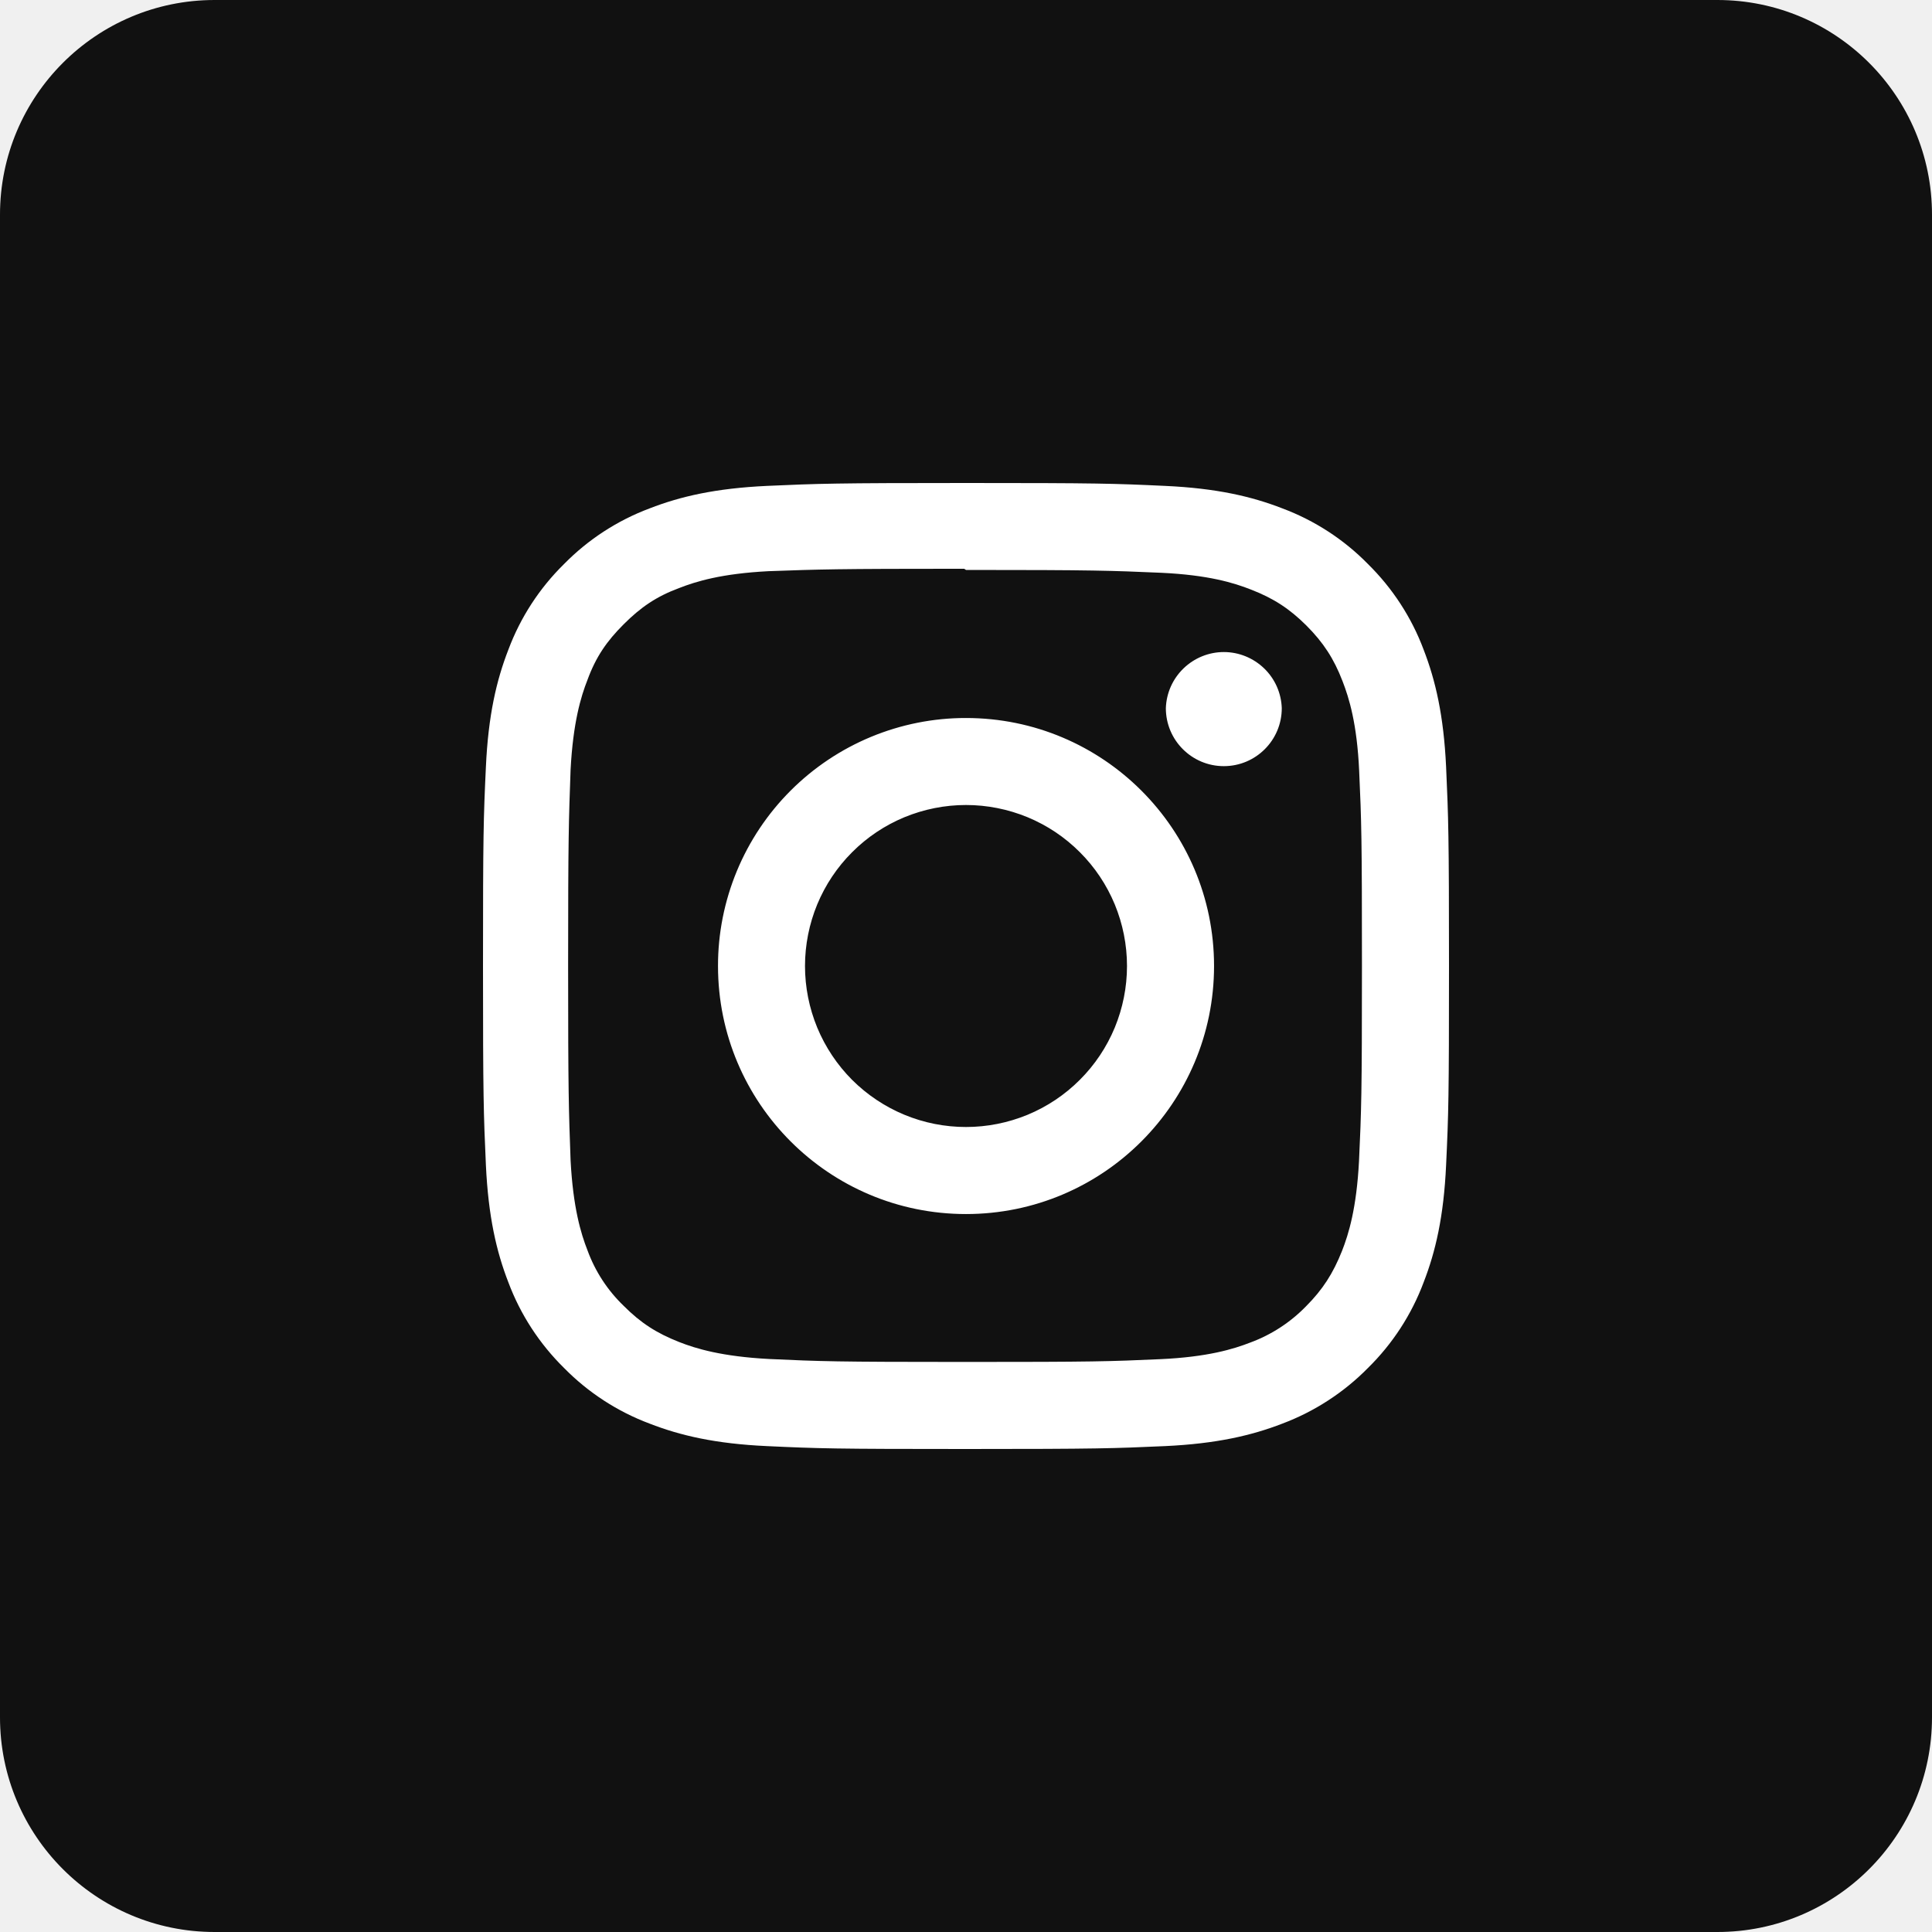
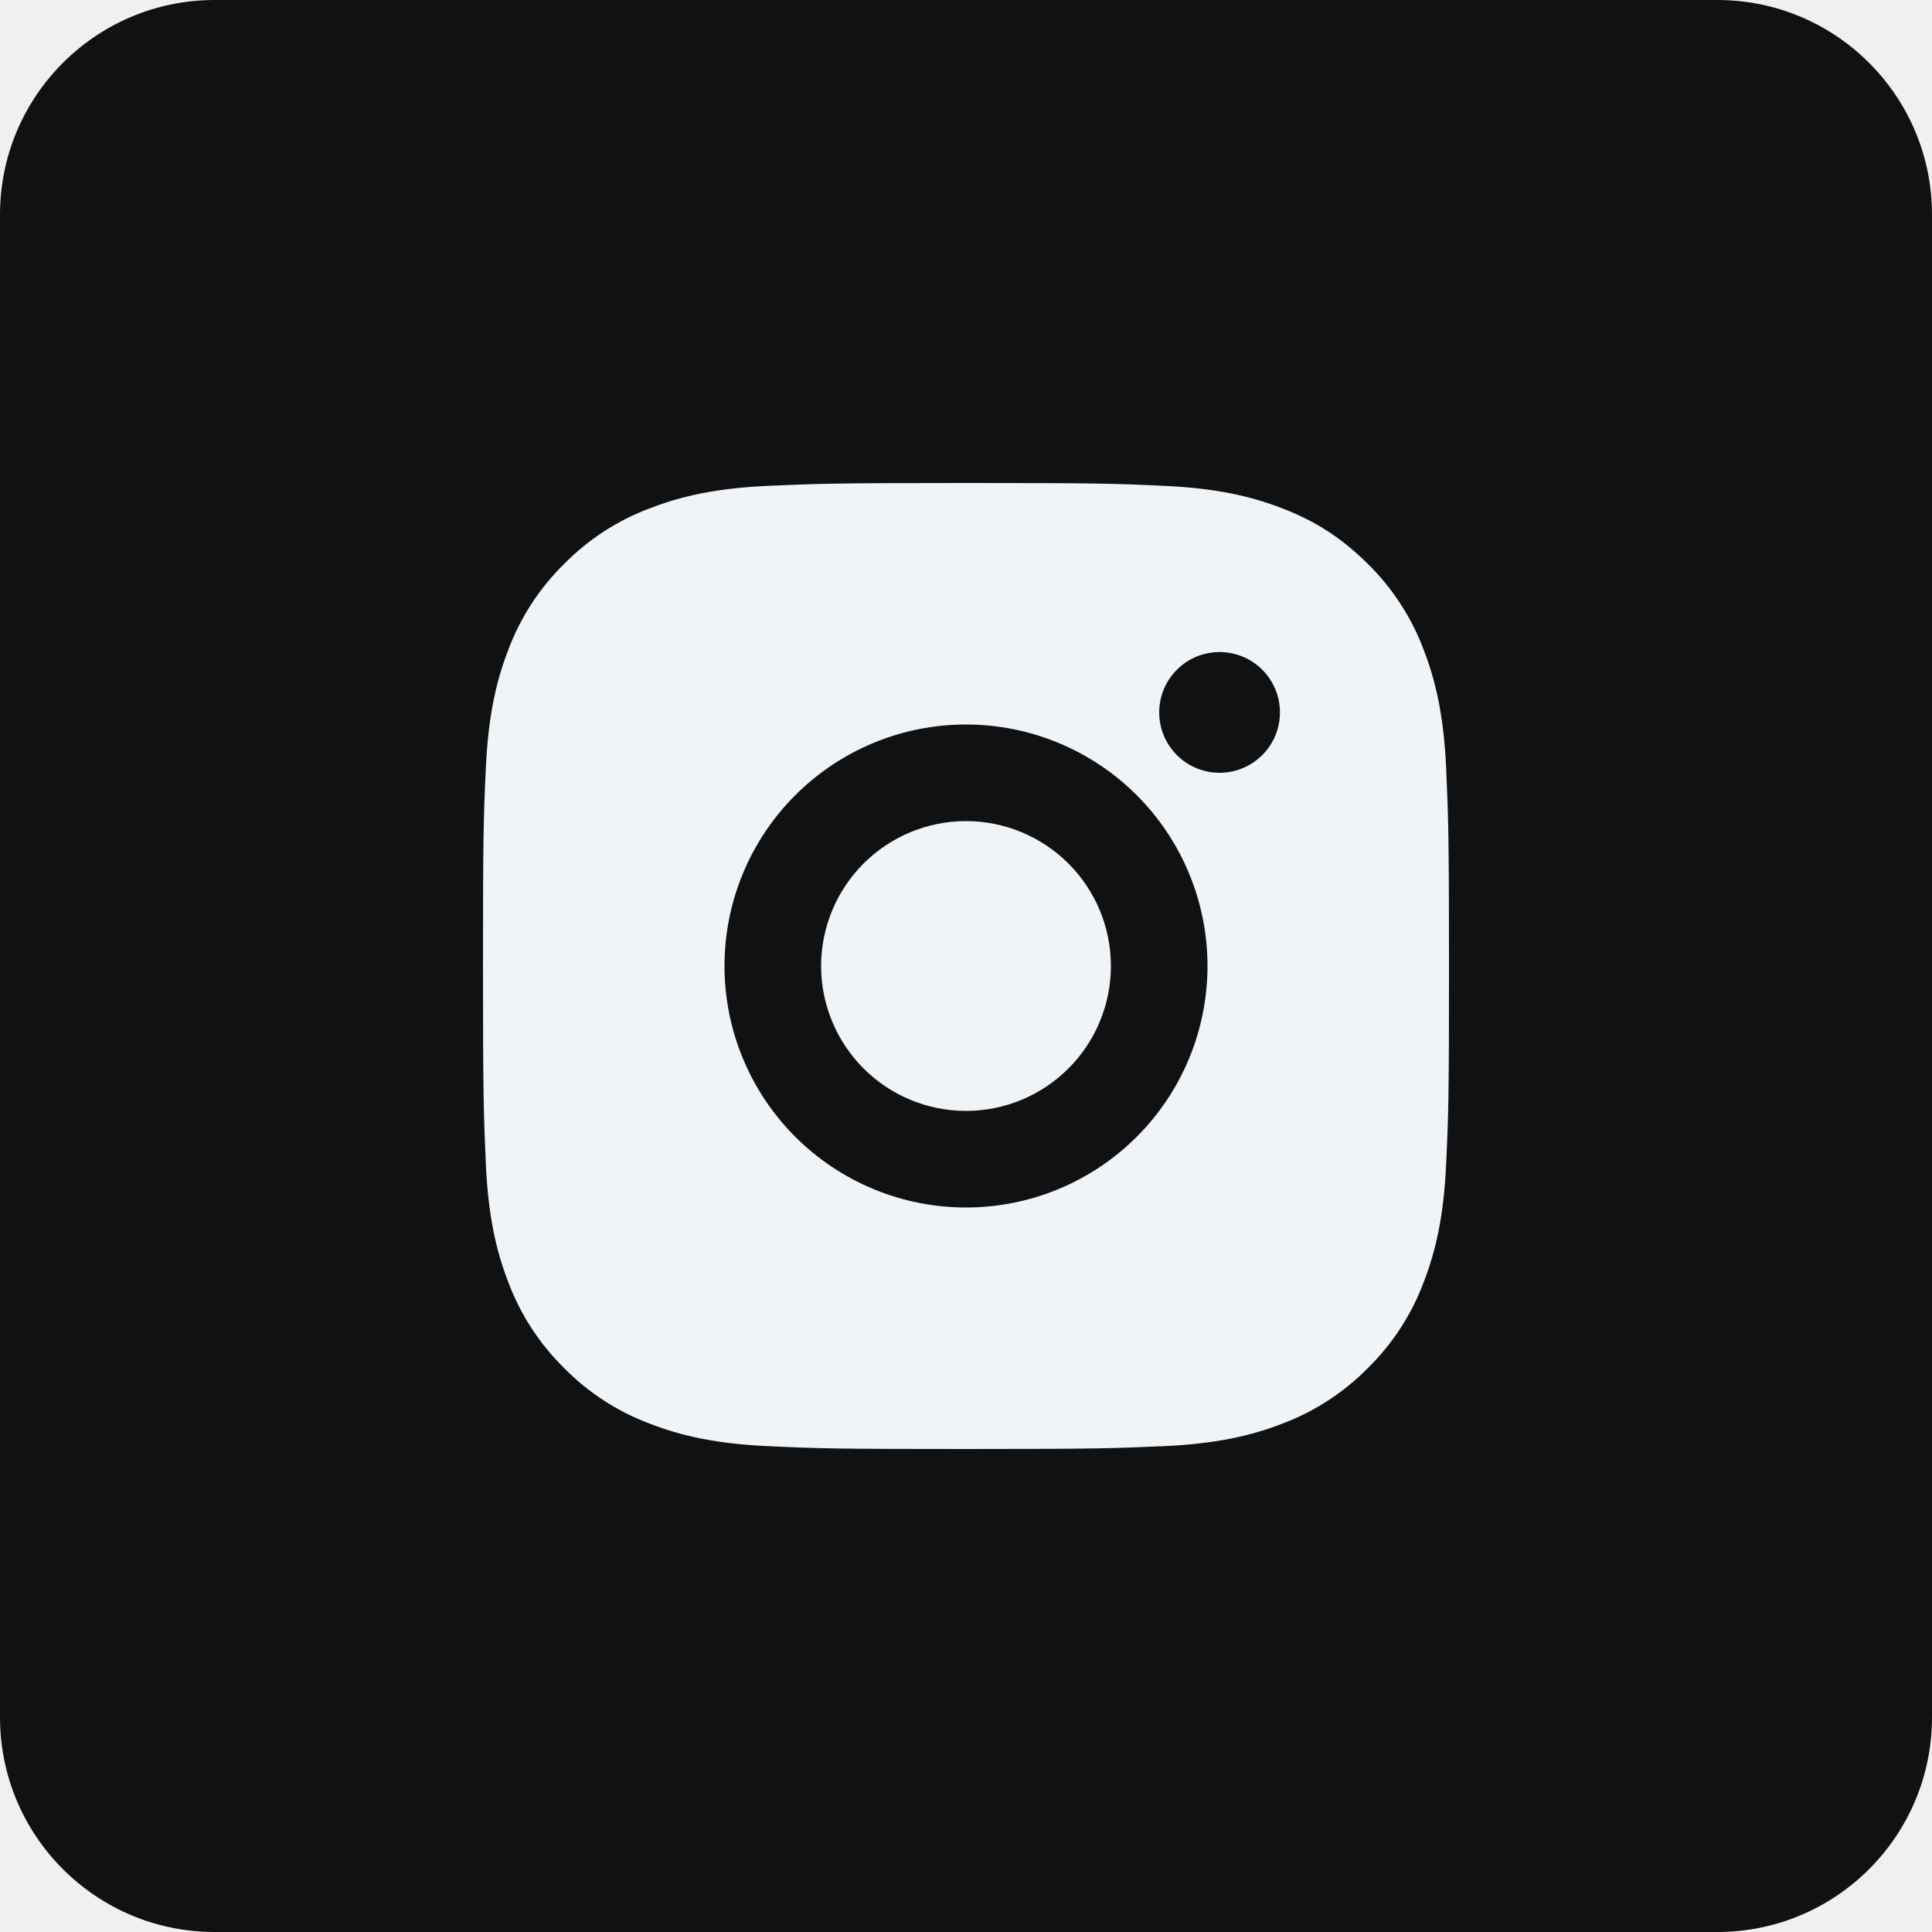
<svg xmlns="http://www.w3.org/2000/svg" width="36" height="36" viewBox="0 0 36 36" fill="none">
-   <rect width="36" height="36" rx="4" fill="#111111" />
-   <path d="M18 9C15.555 9 15.249 9.011 14.29 9.054C13.331 9.099 12.679 9.25 12.105 9.473C11.504 9.698 10.96 10.052 10.51 10.51C10.052 10.96 9.698 11.504 9.473 12.105C9.25 12.679 9.098 13.331 9.054 14.29C9.009 15.25 9 15.555 9 18C9 20.445 9.011 20.751 9.054 21.71C9.099 22.668 9.25 23.321 9.473 23.895C9.698 24.496 10.053 25.04 10.51 25.49C10.96 25.948 11.504 26.302 12.105 26.527C12.679 26.75 13.332 26.902 14.29 26.946C15.25 26.991 15.555 27 18 27C20.445 27 20.751 26.989 21.71 26.946C22.668 26.901 23.321 26.749 23.895 26.527C24.495 26.301 25.04 25.947 25.49 25.49C25.948 25.04 26.302 24.496 26.527 23.895C26.75 23.321 26.902 22.668 26.946 21.71C26.991 20.75 27 20.445 27 18C27 15.555 26.989 15.249 26.946 14.29C26.901 13.332 26.749 12.678 26.527 12.105C26.302 11.504 25.947 10.96 25.49 10.51C25.041 10.052 24.496 9.698 23.895 9.473C23.321 9.25 22.668 9.098 21.71 9.054C20.75 9.009 20.445 9 18 9ZM18 10.62C20.402 10.62 20.689 10.632 21.638 10.673C22.515 10.714 22.991 10.86 23.308 10.985C23.73 11.148 24.028 11.342 24.344 11.657C24.658 11.972 24.854 12.271 25.016 12.692C25.139 13.009 25.286 13.485 25.326 14.363C25.369 15.312 25.378 15.597 25.378 18C25.378 20.403 25.367 20.689 25.323 21.638C25.277 22.515 25.131 22.991 25.007 23.308C24.839 23.73 24.648 24.028 24.333 24.344C24.042 24.642 23.689 24.872 23.298 25.016C22.983 25.139 22.499 25.286 21.622 25.326C20.666 25.369 20.385 25.378 17.977 25.378C15.569 25.378 15.288 25.367 14.333 25.323C13.455 25.277 12.971 25.131 12.656 25.007C12.229 24.839 11.936 24.648 11.622 24.333C11.321 24.044 11.09 23.69 10.947 23.298C10.823 22.983 10.678 22.499 10.632 21.622C10.598 20.677 10.586 20.385 10.586 17.989C10.586 15.592 10.598 15.299 10.632 14.343C10.678 13.466 10.823 12.982 10.947 12.668C11.104 12.24 11.306 11.947 11.622 11.632C11.936 11.318 12.229 11.115 12.656 10.957C12.971 10.834 13.444 10.688 14.322 10.643C15.278 10.609 15.559 10.598 17.966 10.598L18 10.62ZM18 13.379C17.393 13.378 16.792 13.498 16.231 13.73C15.671 13.962 15.161 14.303 14.732 14.732C14.303 15.161 13.962 15.671 13.73 16.231C13.498 16.792 13.378 17.393 13.379 18C13.379 20.554 15.448 22.622 18 22.622C20.554 22.622 22.622 20.552 22.622 18C22.622 15.446 20.552 13.379 18 13.379V13.379ZM18 21C17.606 21 17.216 20.923 16.852 20.772C16.488 20.621 16.157 20.4 15.878 20.122C15.6 19.843 15.379 19.512 15.228 19.148C15.078 18.784 15 18.394 15 18C15 17.606 15.078 17.216 15.228 16.852C15.379 16.488 15.6 16.157 15.879 15.879C16.157 15.6 16.488 15.379 16.852 15.228C17.216 15.078 17.606 15 18 15C18.394 15 18.784 15.078 19.148 15.228C19.512 15.379 19.843 15.6 20.121 15.879C20.4 16.157 20.621 16.488 20.772 16.852C20.922 17.216 21 17.606 21 18C21 18.394 20.922 18.784 20.772 19.148C20.621 19.512 20.4 19.843 20.121 20.121C19.843 20.4 19.512 20.621 19.148 20.772C18.784 20.922 18.394 21 18 21V21ZM23.884 13.196C23.884 13.793 23.4 14.276 22.804 14.276C22.208 14.276 21.724 13.792 21.724 13.196C21.733 12.916 21.851 12.65 22.053 12.455C22.254 12.26 22.524 12.15 22.804 12.15C23.085 12.15 23.354 12.26 23.556 12.455C23.758 12.65 23.875 12.916 23.884 13.196V13.196Z" fill="white" />
+   <path d="M32 0H4C1.791 0 0 1.791 0 4V32C0 34.209 1.791 36 4 36H32C34.209 36 36 34.209 36 32V4C36 1.791 34.209 0 32 0Z" fill="#111111" />
+   <path d="M18 9C20.445 9 20.75 9.009 21.71 9.054C22.668 9.099 23.321 9.249 23.895 9.473C24.489 9.701 24.989 10.011 25.49 10.51C25.947 10.96 26.302 11.504 26.527 12.105C26.75 12.678 26.901 13.332 26.946 14.29C26.988 15.25 27 15.555 27 18C27 20.445 26.991 20.75 26.946 21.71C26.901 22.668 26.75 23.321 26.527 23.895C26.302 24.496 25.948 25.04 25.49 25.49C25.04 25.947 24.496 26.301 23.895 26.527C23.322 26.75 22.668 26.901 21.71 26.946C20.75 26.988 20.445 27 18 27C15.555 27 15.25 26.991 14.29 26.946C13.332 26.901 12.679 26.75 12.105 26.527C11.504 26.302 10.96 25.948 10.51 25.49C10.053 25.04 9.698 24.496 9.473 23.895C9.249 23.322 9.099 22.668 9.054 21.71C9.012 20.75 9 20.445 9 18C9 15.555 9.009 15.25 9.054 14.29C9.099 13.331 9.249 12.679 9.473 12.105C9.698 11.504 10.052 10.96 10.51 10.51C10.96 10.052 11.504 9.698 12.105 9.473C12.679 9.249 13.331 9.099 14.29 9.054C15.25 9.012 15.555 9 18 9ZM18 13.5C16.806 13.5 15.662 13.974 14.818 14.818C13.974 15.662 13.5 16.806 13.5 18C13.5 19.194 13.974 20.338 14.818 21.182C15.662 22.026 16.806 22.5 18 22.5C19.194 22.5 20.338 22.026 21.182 21.182C22.026 20.338 22.5 19.194 22.5 18C22.5 16.806 22.026 15.662 21.182 14.818C20.338 13.974 19.194 13.5 18 13.5V13.5ZM23.85 13.275C23.85 12.977 23.732 12.691 23.52 12.479C23.309 12.268 23.023 12.15 22.725 12.15C22.427 12.15 22.14 12.268 21.93 12.479C21.718 12.691 21.6 12.977 21.6 13.275C21.6 13.573 21.718 13.86 21.93 14.07C22.14 14.281 22.427 14.4 22.725 14.4C23.023 14.4 23.309 14.281 23.52 14.07C23.732 13.86 23.85 13.573 23.85 13.275ZM18 15.3C18.716 15.3 19.403 15.585 19.909 16.091C20.416 16.597 20.7 17.284 20.7 18C20.7 18.716 20.416 19.403 19.909 19.909C19.403 20.416 18.716 20.7 18 20.7C17.284 20.7 16.597 20.416 16.091 19.909C15.585 19.403 15.3 18.716 15.3 18C15.3 17.284 15.585 16.597 16.091 16.091C16.597 15.585 17.284 15.3 18 15.3V15.3Z" fill="#EFF4F9" />
</svg>
